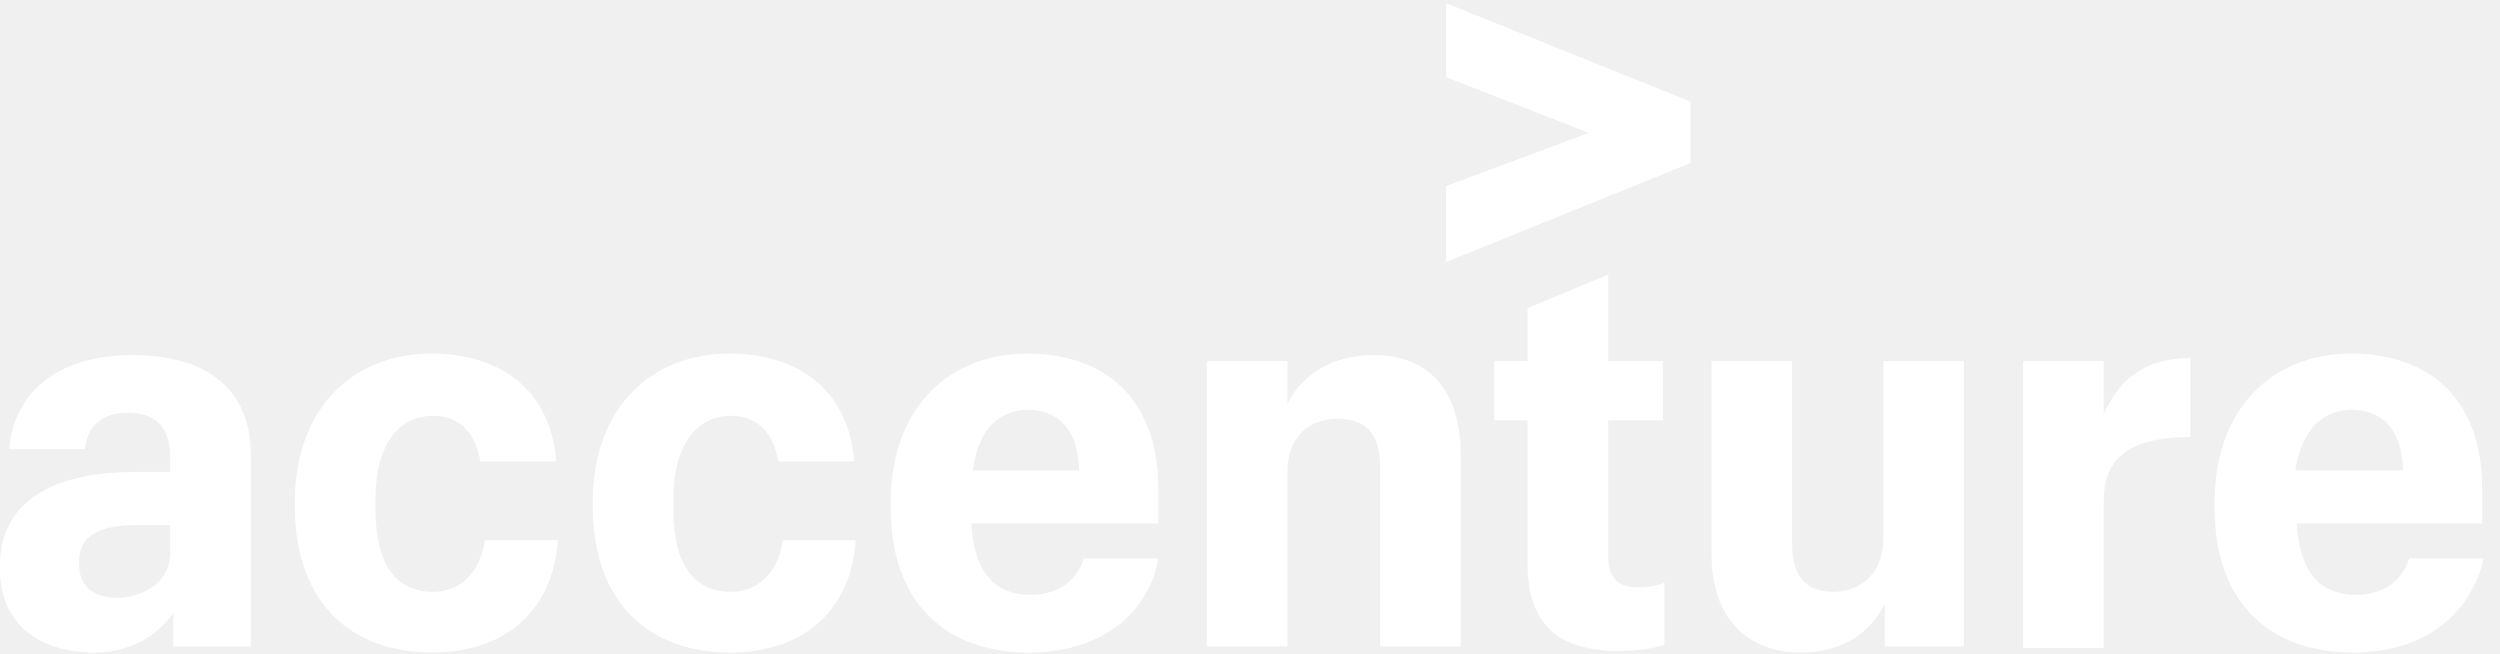
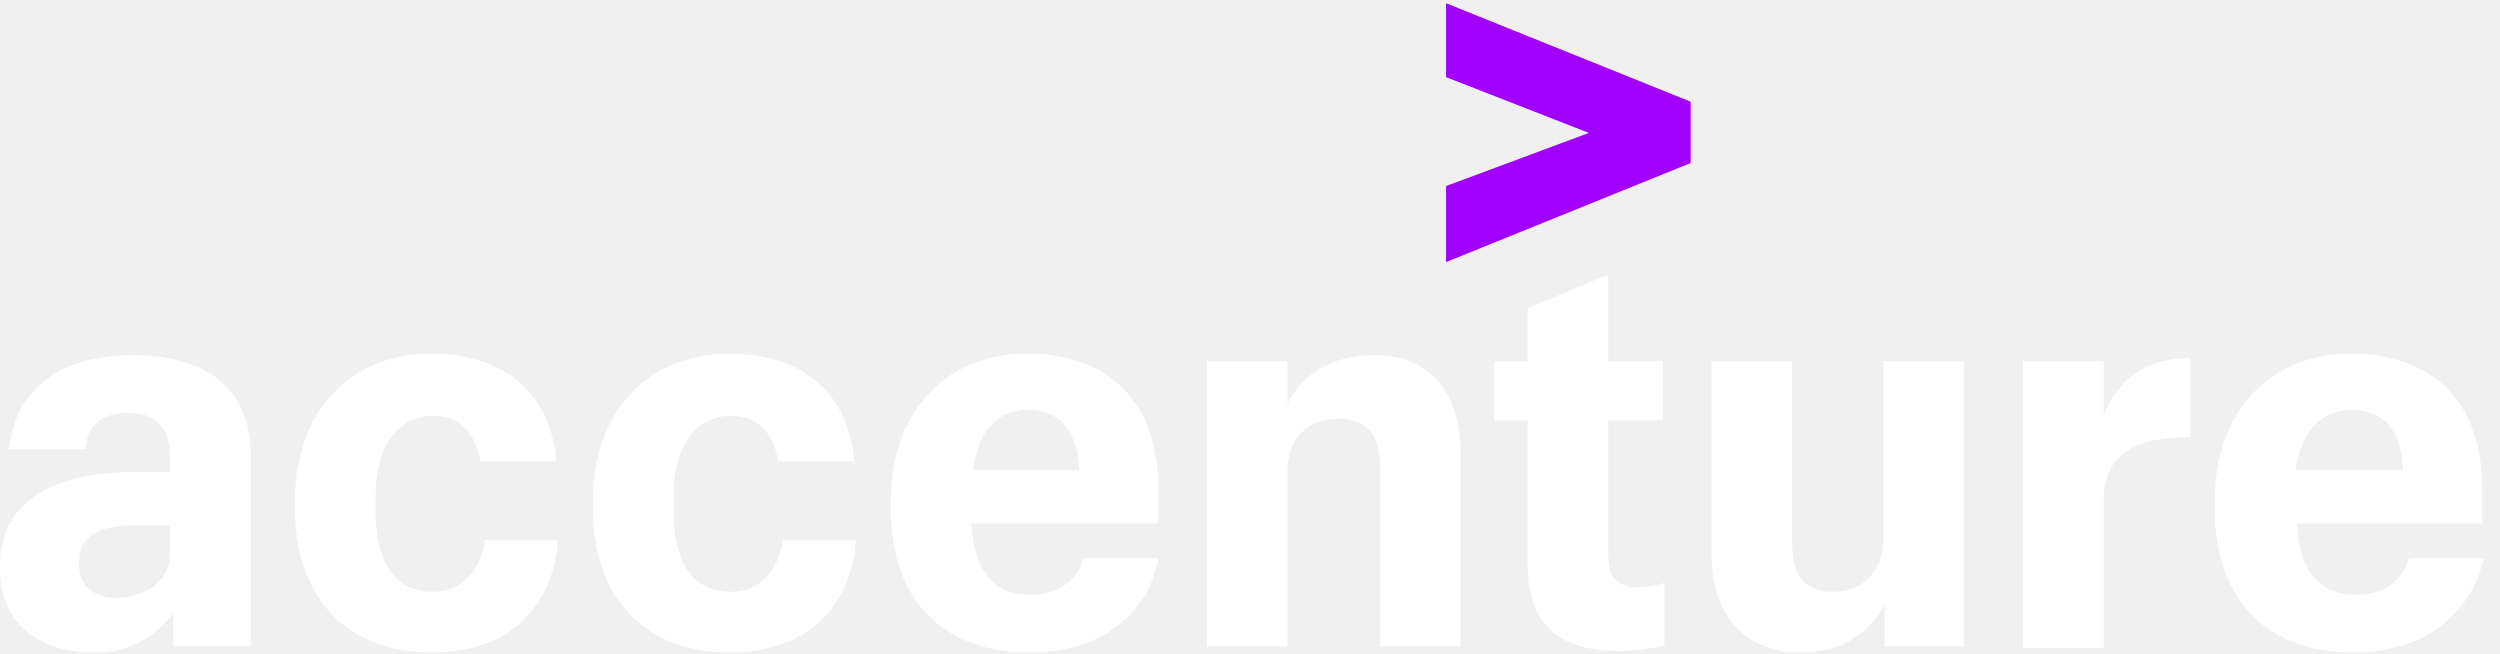
<svg xmlns="http://www.w3.org/2000/svg" viewBox="0 0 153 40">
-   <path d="M0 28.75L22.07 20.54L0 11.92V0.5L37.8 15.72V25.19L0 40.5V28.75Z" transform="translate(88.5 0) scale(.396)" fill="#ffffff" />
+   <path d="M0 28.75L22.07 20.54L0 11.92V0.5L37.8 15.72V25.19L0 40.5V28.75Z" transform="translate(88.5 0) scale(.396)" fill="#a100ff" />
  <path d="M5.768 39.934C2.605 39.934 0 38.355 0 34.826V34.641C0 30.369 3.721 28.883 8.279 28.883H10.419V28.047C10.419 26.282 9.675 25.261 7.814 25.261C6.14 25.261 5.302 26.189 5.209 27.49H0.558C0.93 23.589 4 21.732 8.093 21.732C12.279 21.732 15.349 23.496 15.349 27.861V39.563H10.605V37.52C9.675 38.82 8.093 39.934 5.768 39.934ZM10.419 33.805V32.133H8.465C6.047 32.133 4.837 32.783 4.837 34.362V34.548C4.837 35.755 5.581 36.591 7.256 36.591C8.93 36.498 10.419 35.569 10.419 33.805ZM26.419 39.934C21.582 39.934 18.047 36.962 18.047 31.019V30.74C18.047 24.796 21.768 21.639 26.419 21.639C30.419 21.639 33.675 23.682 34.047 28.233H29.396C29.117 26.561 28.186 25.447 26.512 25.447C24.465 25.447 22.977 27.118 22.977 30.554V31.111C22.977 34.641 24.279 36.219 26.512 36.219C28.186 36.219 29.396 35.012 29.675 33.062H34.14C33.861 37.148 31.163 39.934 26.419 39.934ZM44.652 39.934C39.815 39.934 36.28 36.962 36.28 31.019V30.74C36.28 24.796 40.001 21.639 44.652 21.639C48.652 21.639 51.908 23.682 52.28 28.233H47.629C47.35 26.561 46.419 25.447 44.745 25.447C42.698 25.447 41.21 27.118 41.21 30.554V31.111C41.21 34.641 42.512 36.219 44.745 36.219C46.419 36.219 47.629 35.012 47.908 33.062H52.373C52.094 37.148 49.396 39.934 44.652 39.934ZM62.978 39.934C57.954 39.934 54.513 36.962 54.513 31.111V30.74C54.513 24.889 58.14 21.639 62.885 21.639C67.257 21.639 70.885 24.053 70.885 29.904V32.04H59.443C59.629 35.198 61.024 36.405 63.071 36.405C64.931 36.405 65.954 35.384 66.327 34.176H70.885C70.327 37.427 67.536 39.934 62.978 39.934ZM59.536 28.79H66.047C65.954 26.189 64.745 25.075 62.792 25.075C61.303 25.168 59.908 26.004 59.536 28.79ZM73.862 22.103H78.792V24.703C79.629 23.032 81.397 21.732 84.094 21.732C87.257 21.732 89.397 23.682 89.397 27.861V39.563H84.466V28.604C84.466 26.561 83.629 25.632 81.862 25.632C80.187 25.632 78.792 26.654 78.792 28.883V39.563H73.862V22.103ZM98.42 16.809V22.103H101.769V25.725H98.42V33.99C98.42 35.291 98.978 35.941 100.188 35.941C100.932 35.941 101.397 35.848 101.862 35.662V39.47C101.304 39.656 100.281 39.841 99.071 39.841C95.257 39.841 93.49 38.077 93.49 34.548V25.725H91.443V22.103H93.49V18.853L98.42 16.809ZM120.188 39.563H115.351V36.962C114.513 38.634 112.839 39.934 110.234 39.934C107.071 39.934 104.746 37.984 104.746 33.898V22.103H109.676V33.248C109.676 35.291 110.513 36.219 112.188 36.219C113.862 36.219 115.258 35.105 115.258 32.969V22.103H120.188V39.563ZM123.816 22.103H128.746V25.354C129.769 23.032 131.444 21.917 134.049 21.917V26.747C130.7 26.747 128.746 27.768 128.746 30.647V39.656H123.816V22.103ZM144.002 39.934C138.979 39.934 135.537 36.962 135.537 31.111V30.74C135.537 24.889 139.165 21.639 143.909 21.639C148.281 21.639 151.909 24.053 151.909 29.904V32.04H140.56C140.746 35.198 142.142 36.405 144.188 36.405C146.049 36.405 147.072 35.384 147.444 34.176H152.002C151.258 37.427 148.56 39.934 144.002 39.934ZM140.467 28.79H147.072C146.979 26.189 145.77 25.075 143.816 25.075C142.328 25.168 140.932 26.004 140.467 28.79Z" fill="#ffffff" />
</svg>
